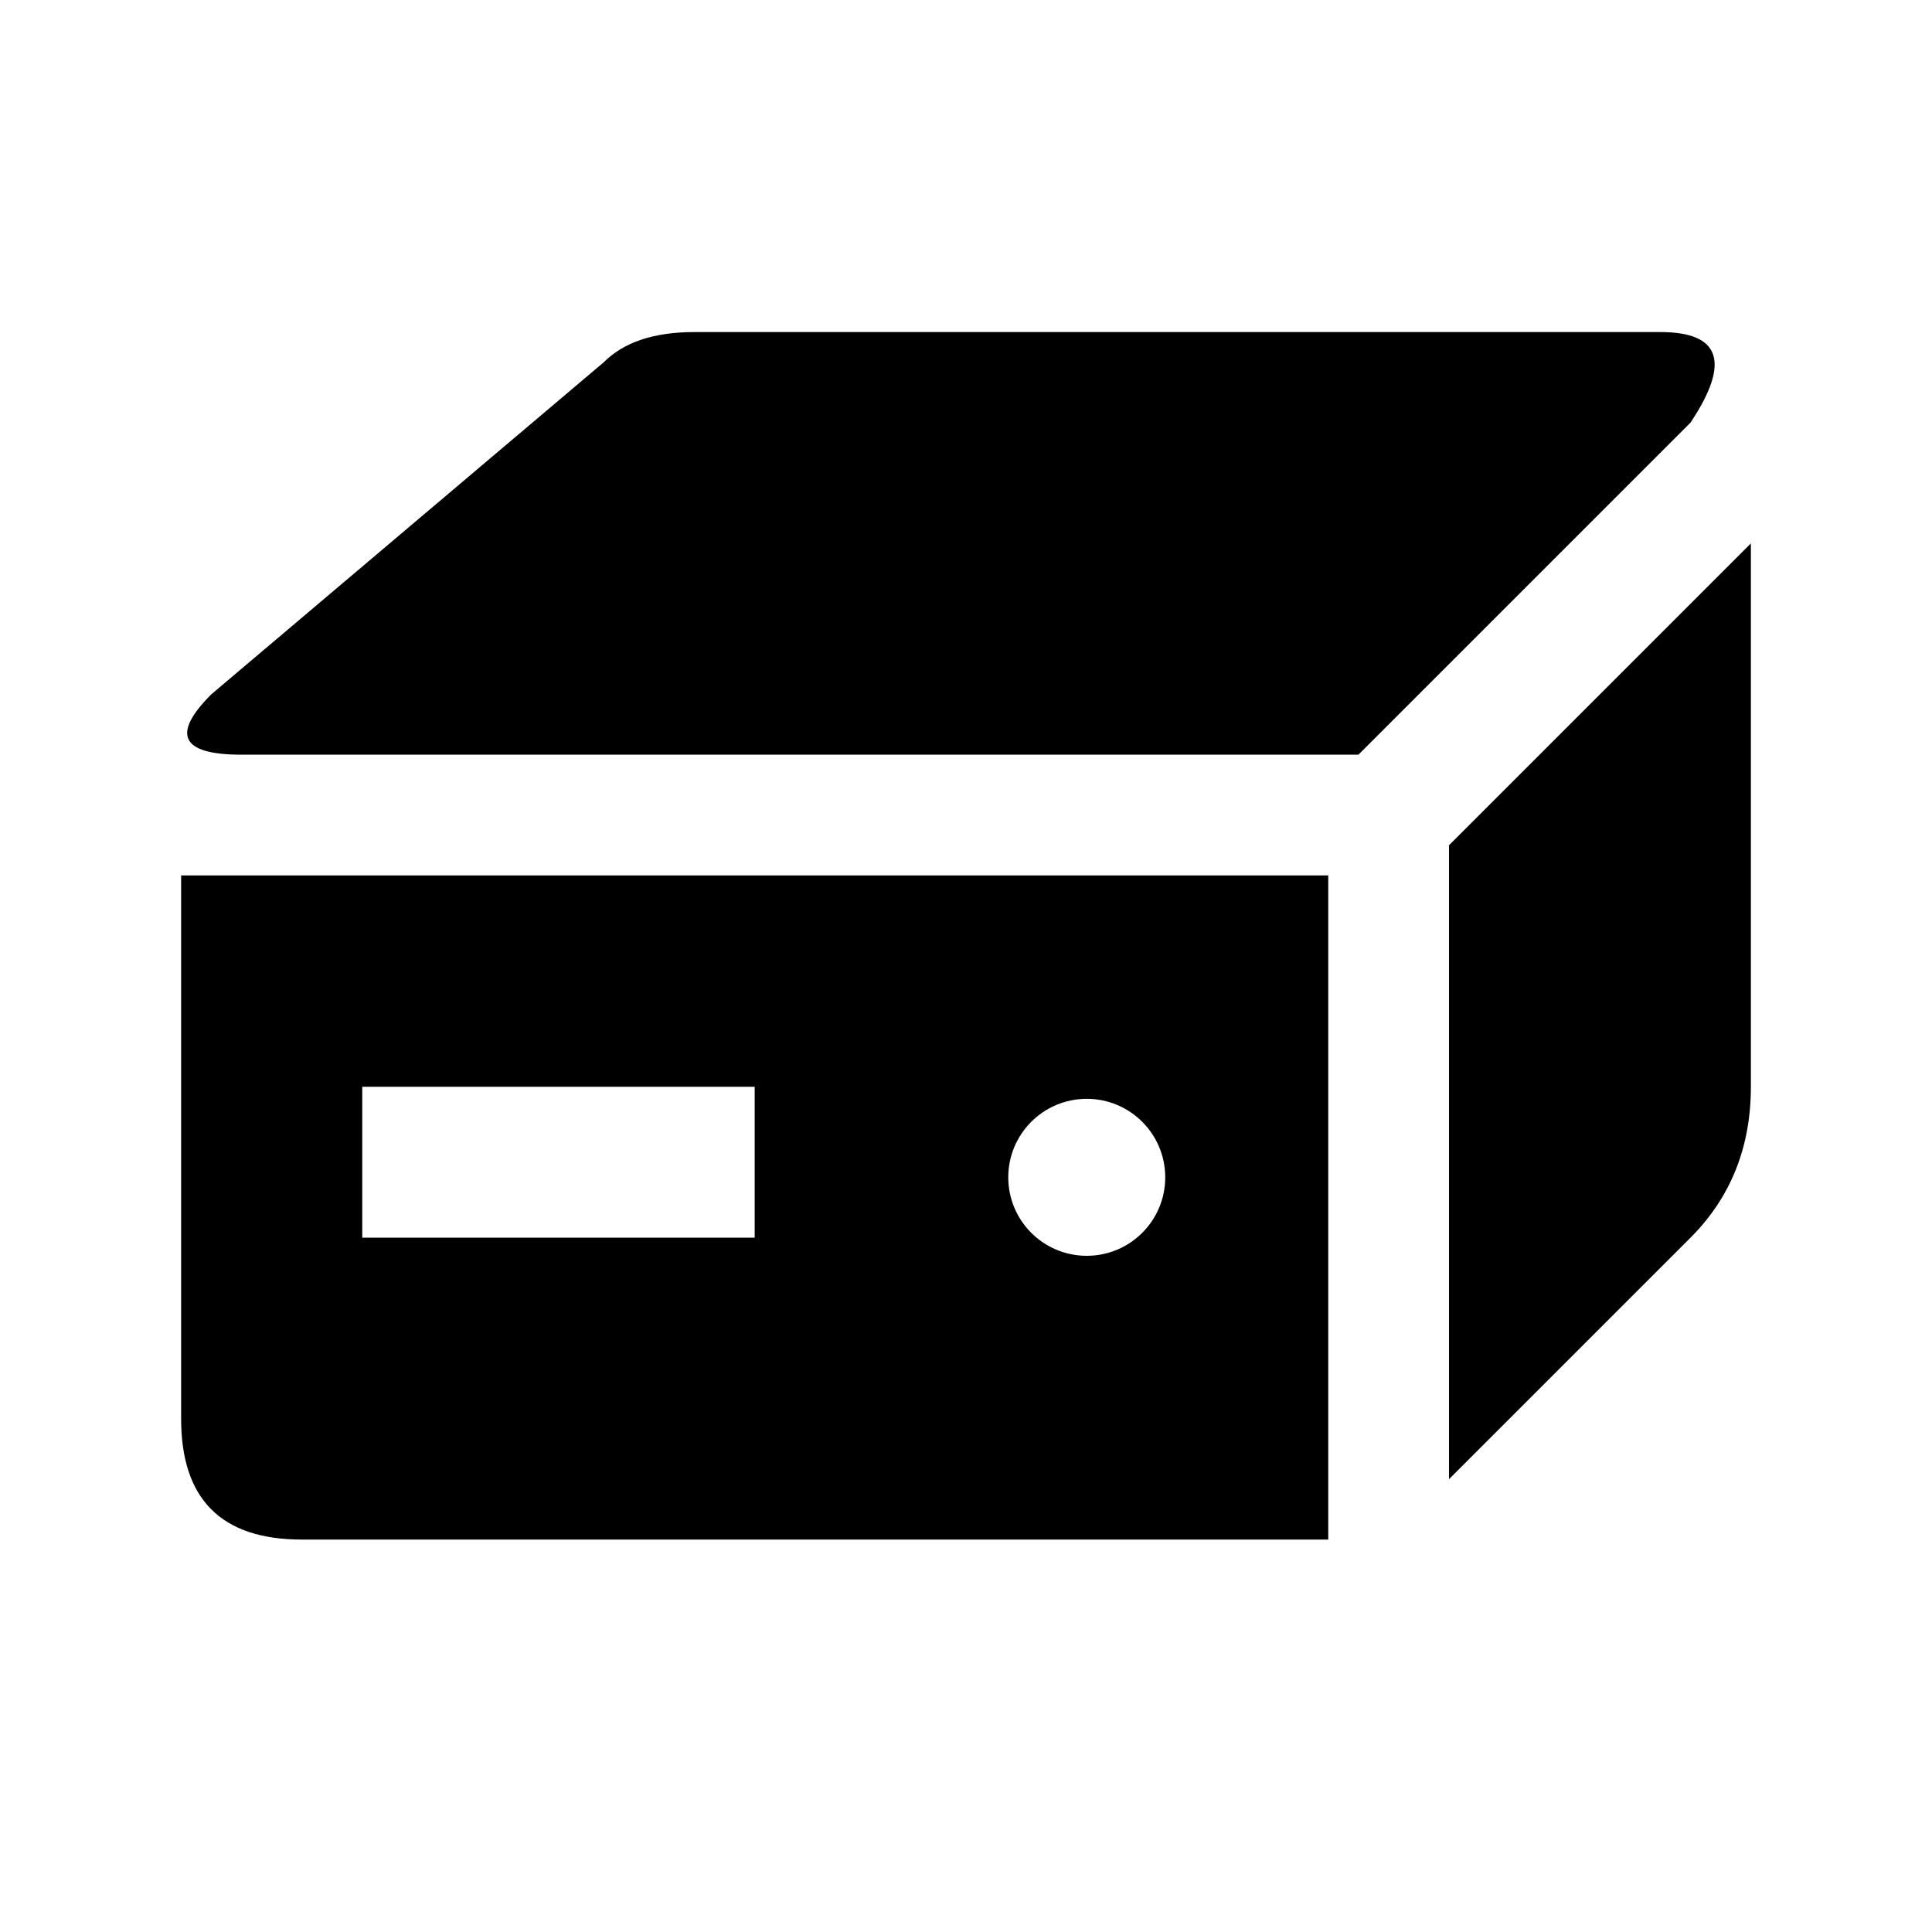
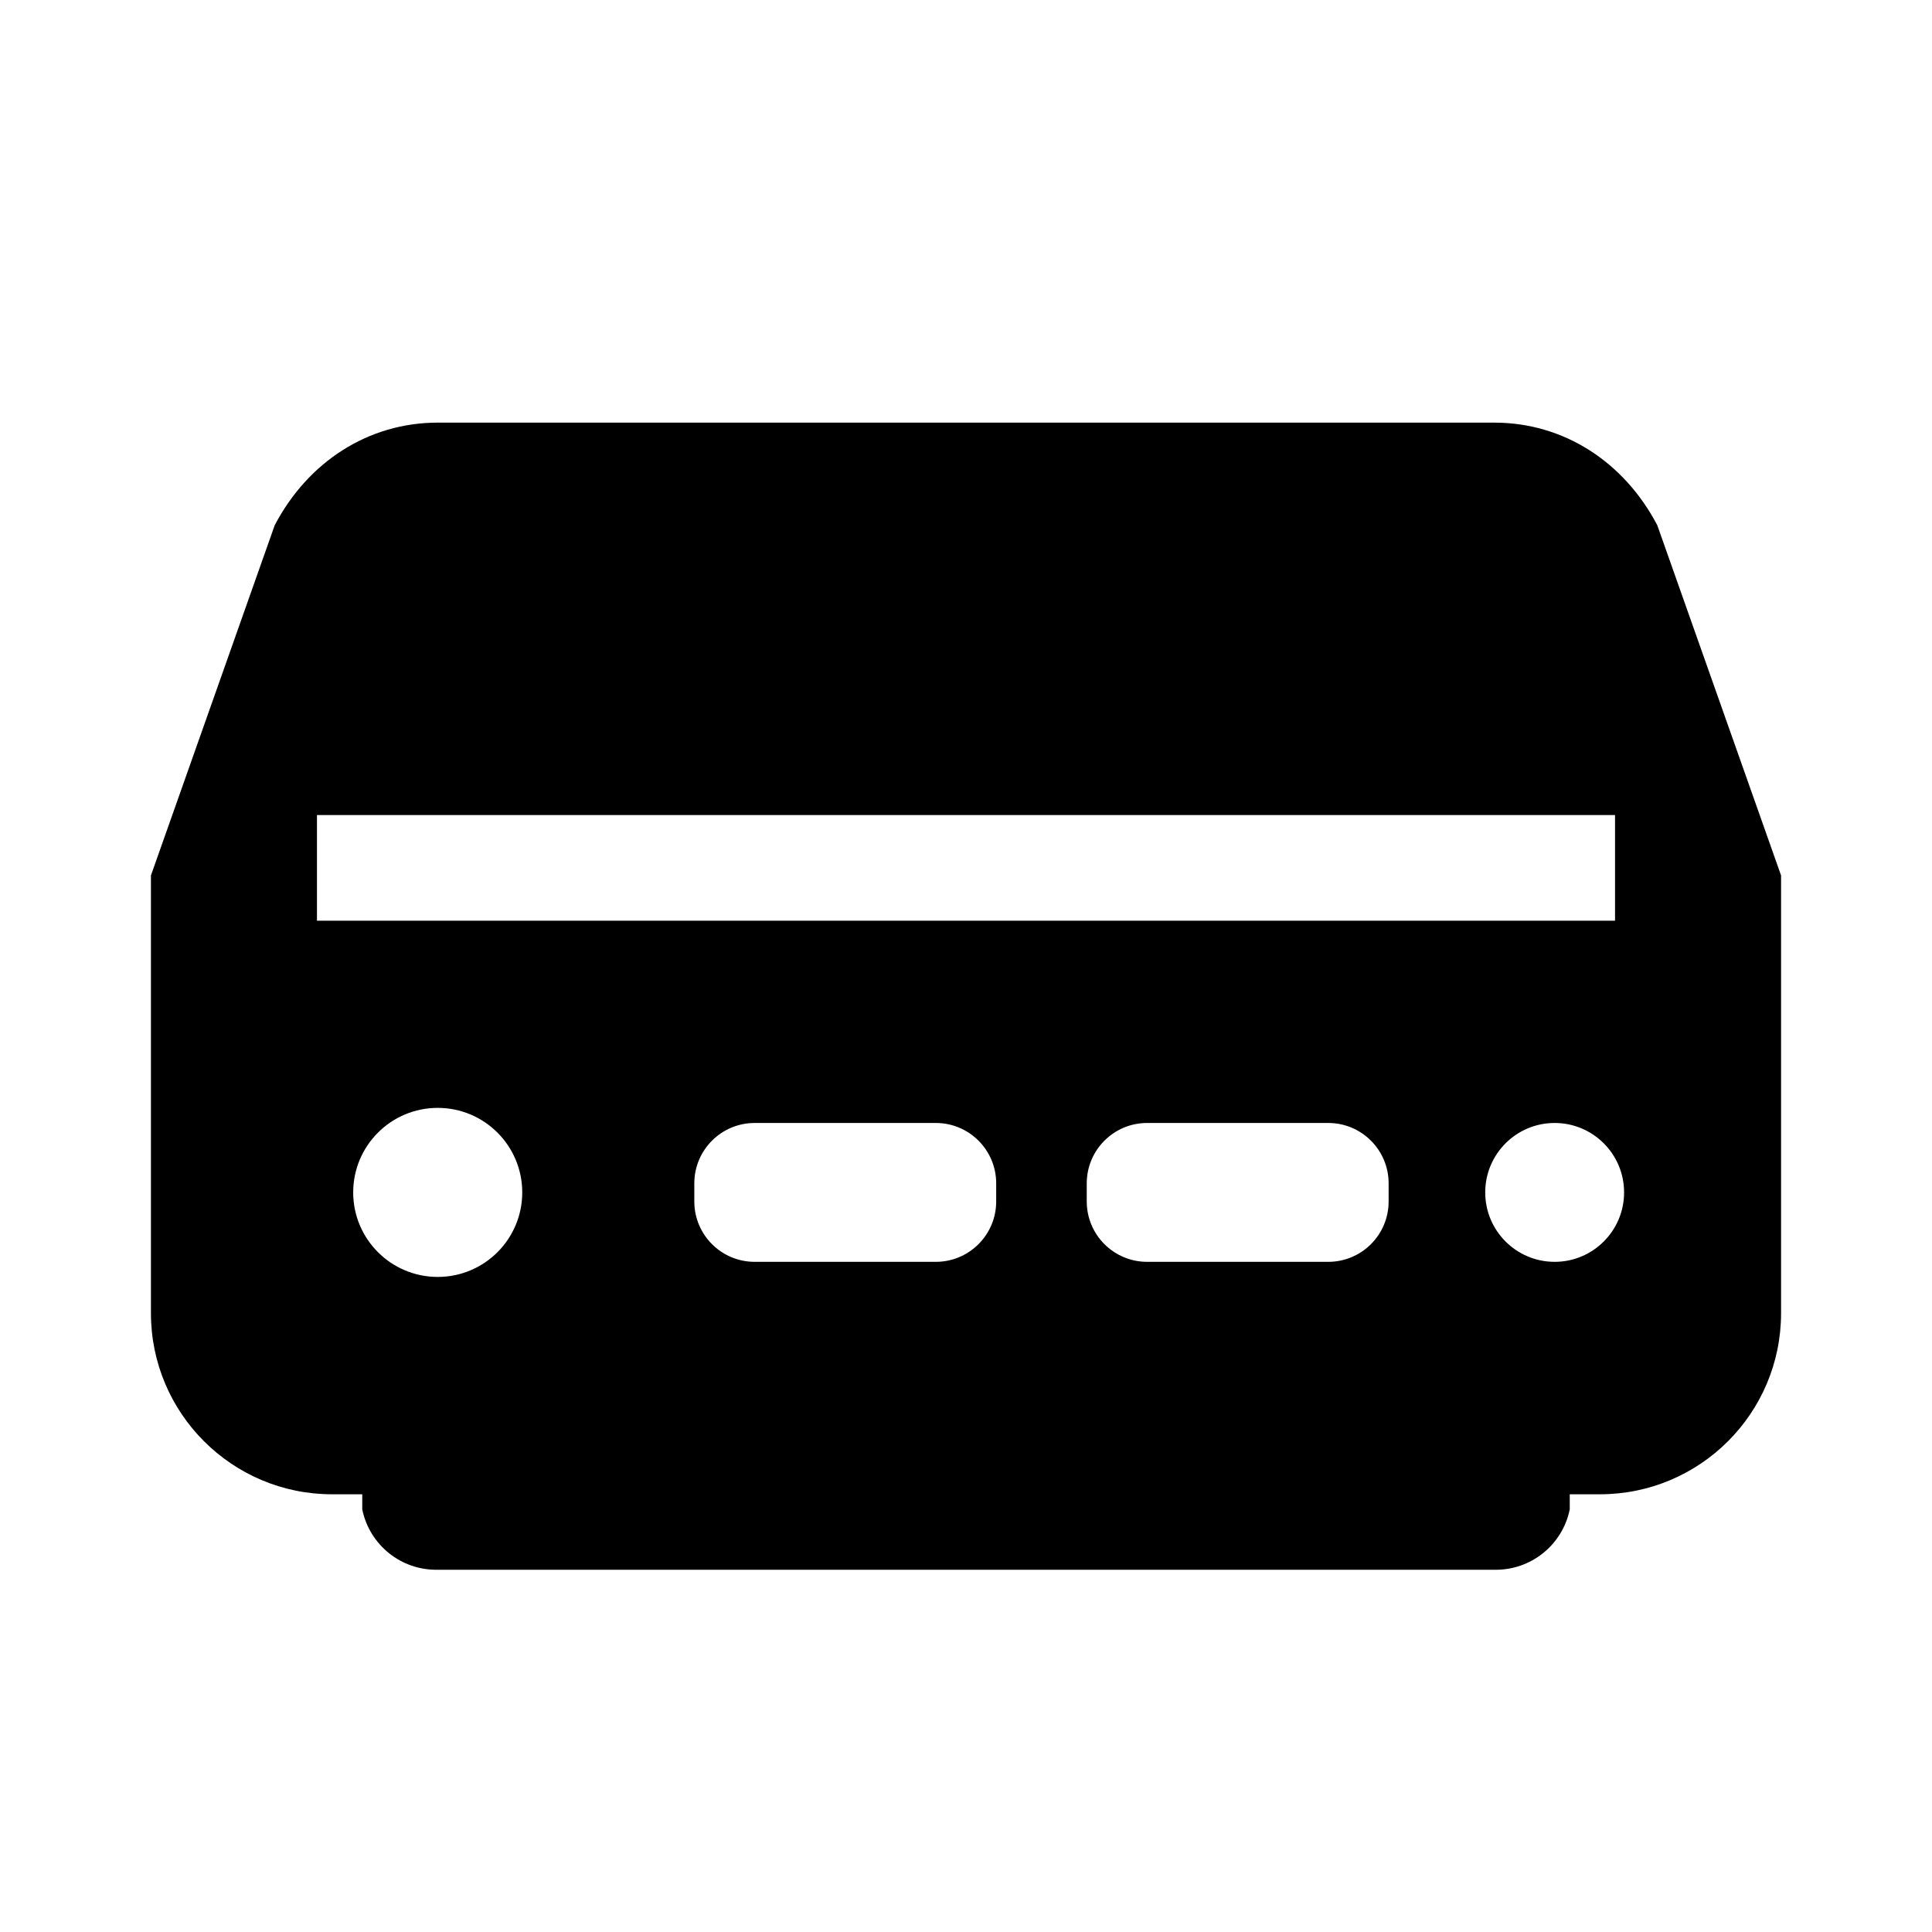
<svg xmlns="http://www.w3.org/2000/svg" viewBox="0 0 64 64" fill="currentColor">
-   <path fill-rule="evenodd" d="M7 23L20 12Q21 11 23 11H55Q58 11 56 14L45 25H8Q5 25 7 23Z" />
-   <path fill-rule="evenodd" d="M6 29H44V51H10Q6 51 6 47Z M12 36h13v5h-13Z M33.4 39a2.6 2.6 0 1 0 5.2 0a2.6 2.6 0 1 0 -5.2 0Z" />
-   <path fill-rule="evenodd" d="M48 28L58 18V36Q58 39 56 41L48 49Z" />
+   <path fill-rule="evenodd" d="M14.5 14H49.5C51.8 14 53.8 15.3 54.9 17.4L59 29V43.5A6 6 0 0 1 53 49.5H52V50A2.5 2.5 0 0 1 49.5 52H14.5A2.5 2.5 0 0 1 12 50V49.5H11A6 6 0 0 1 5 43.5V29L9.1 17.4C10.2 15.3 12.2 14 14.5 14Z M10.5 27H53.5V30.5H10.5Z M11.7 39.5a2.8 2.8 0 1 0 5.6 0a2.8 2.8 0 1 0 -5.6 0Z M25 37.2H31A2 2 0 0 1 33 39.2V39.8A2 2 0 0 1 31 41.8H25A2 2 0 0 1 23 39.8V39.2A2 2 0 0 1 25 37.2Z M38 37.2H44A2 2 0 0 1 46 39.2V39.8A2 2 0 0 1 44 41.8H38A2 2 0 0 1 36 39.8V39.2A2 2 0 0 1 38 37.2Z M49.2 39.5a2.3 2.3 0 1 0 4.6 0a2.3 2.3 0 1 0 -4.6 0Z" />
</svg>
